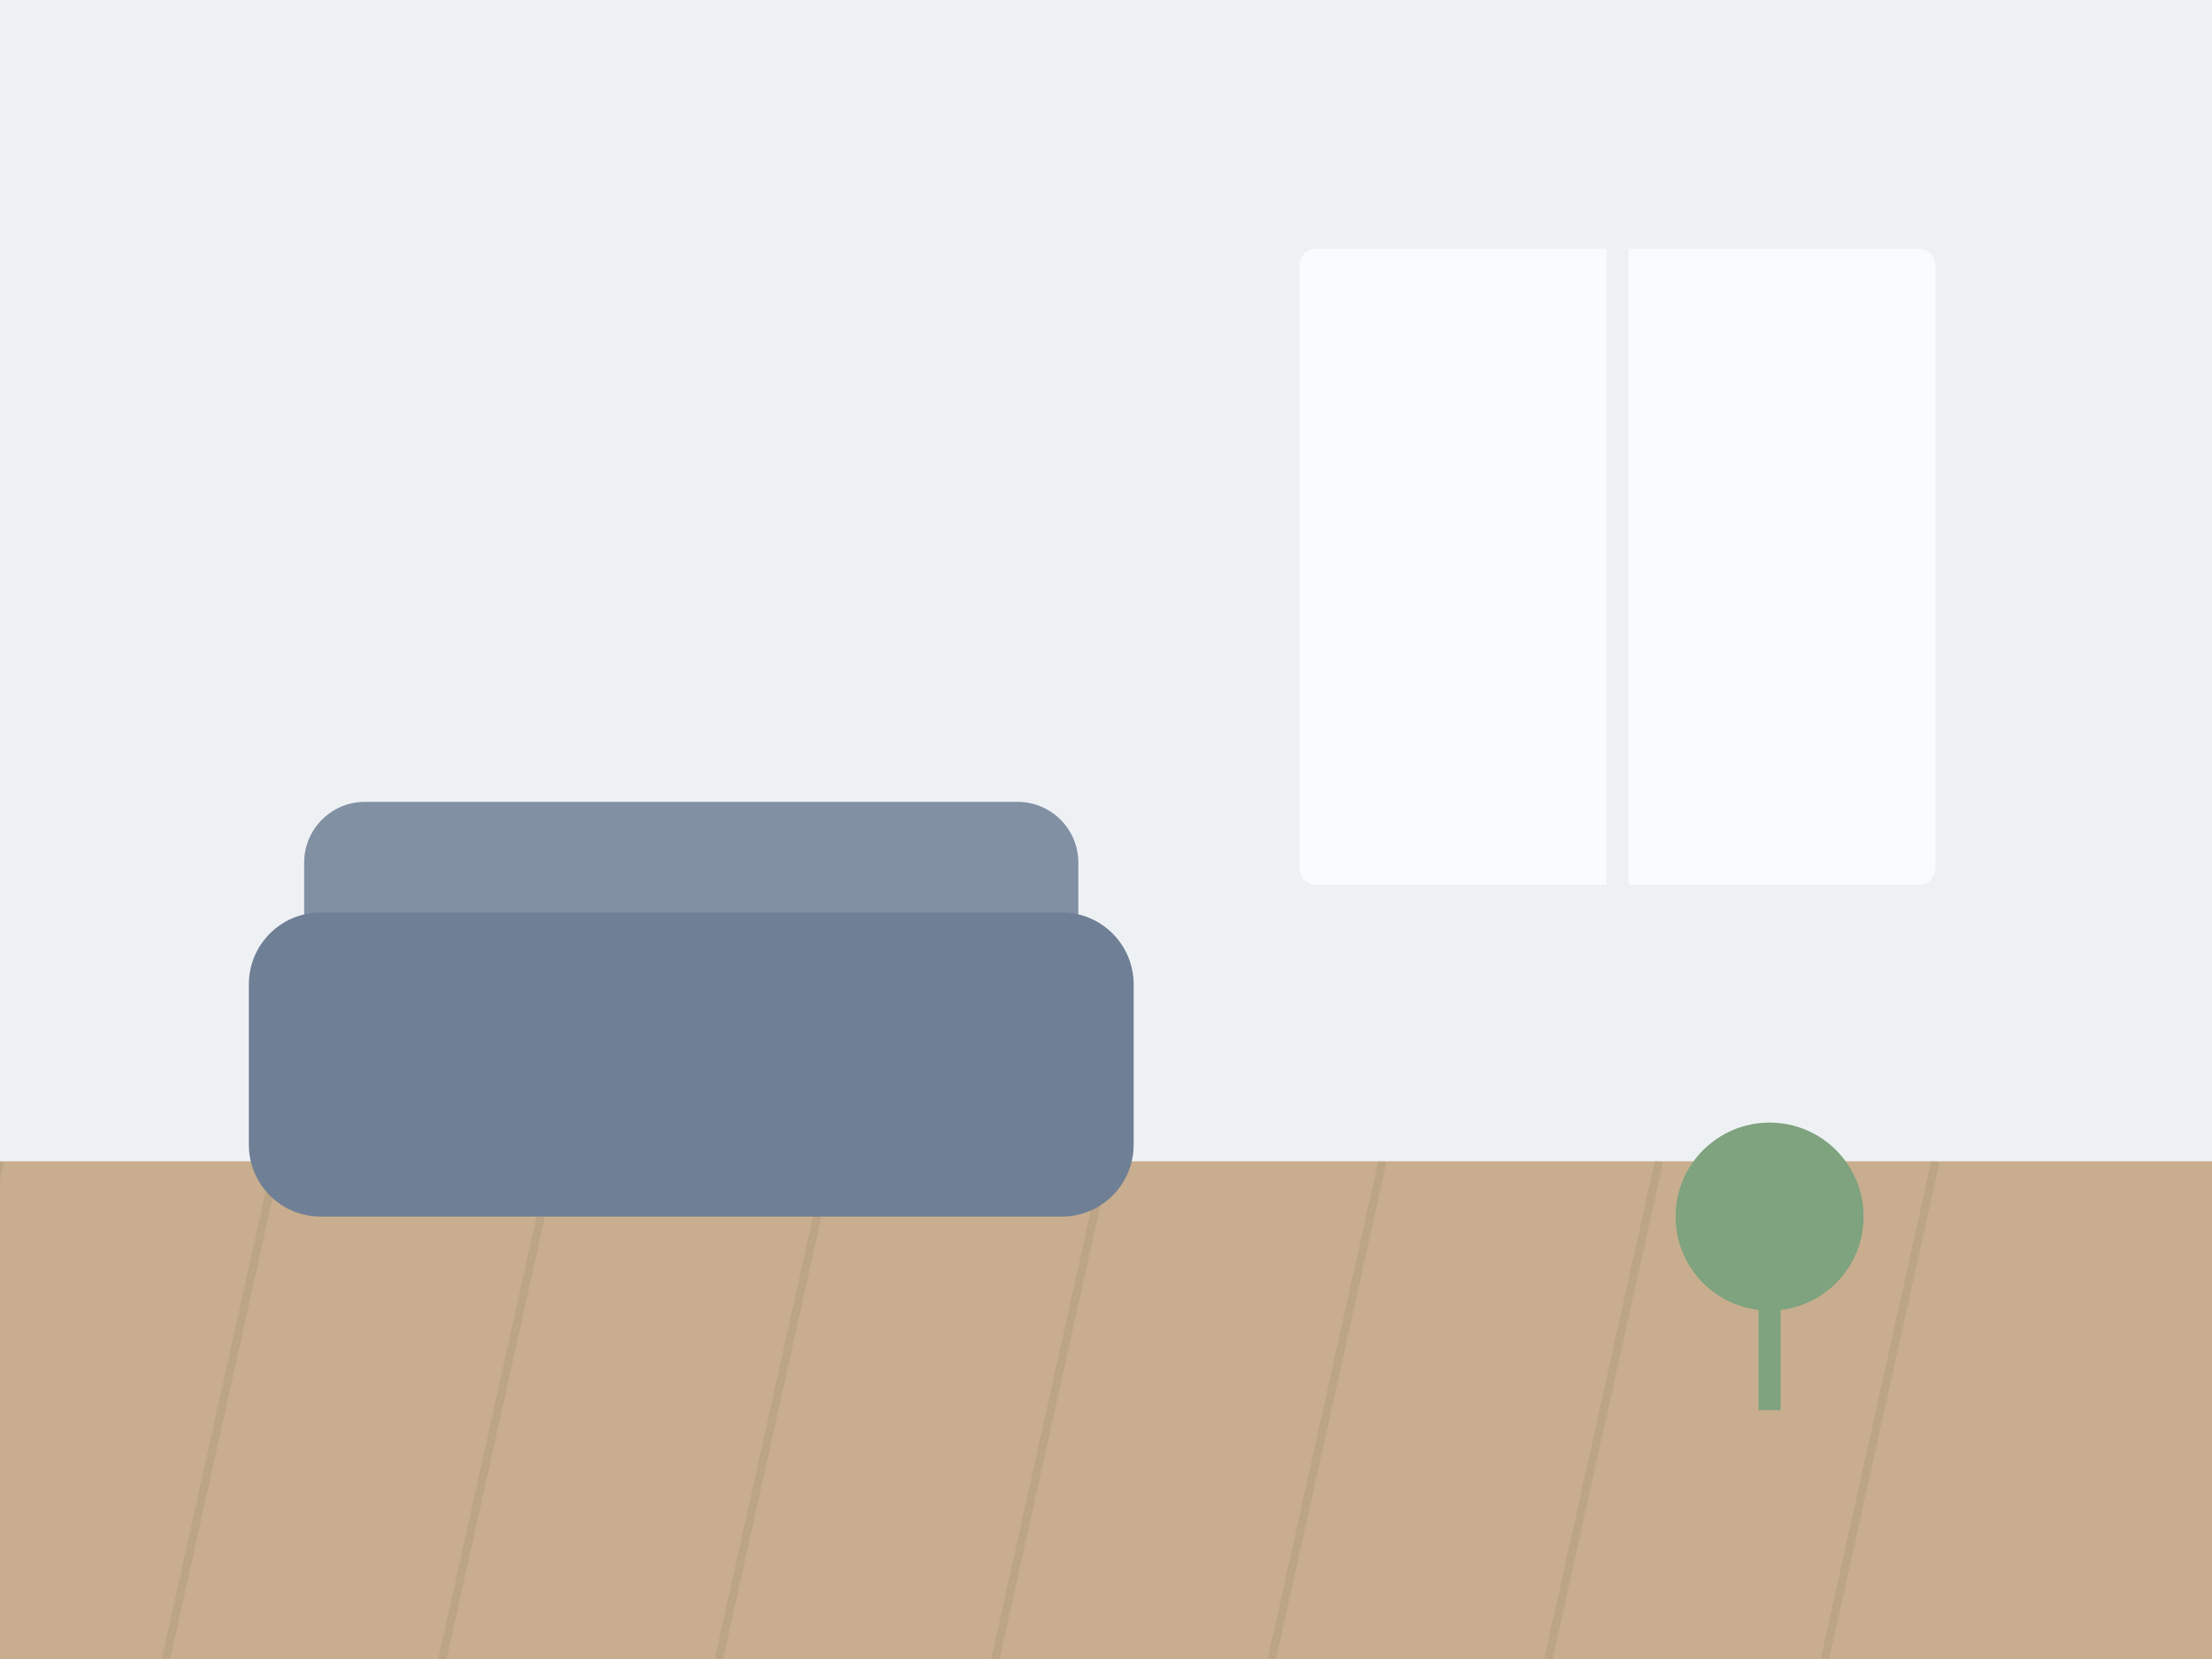
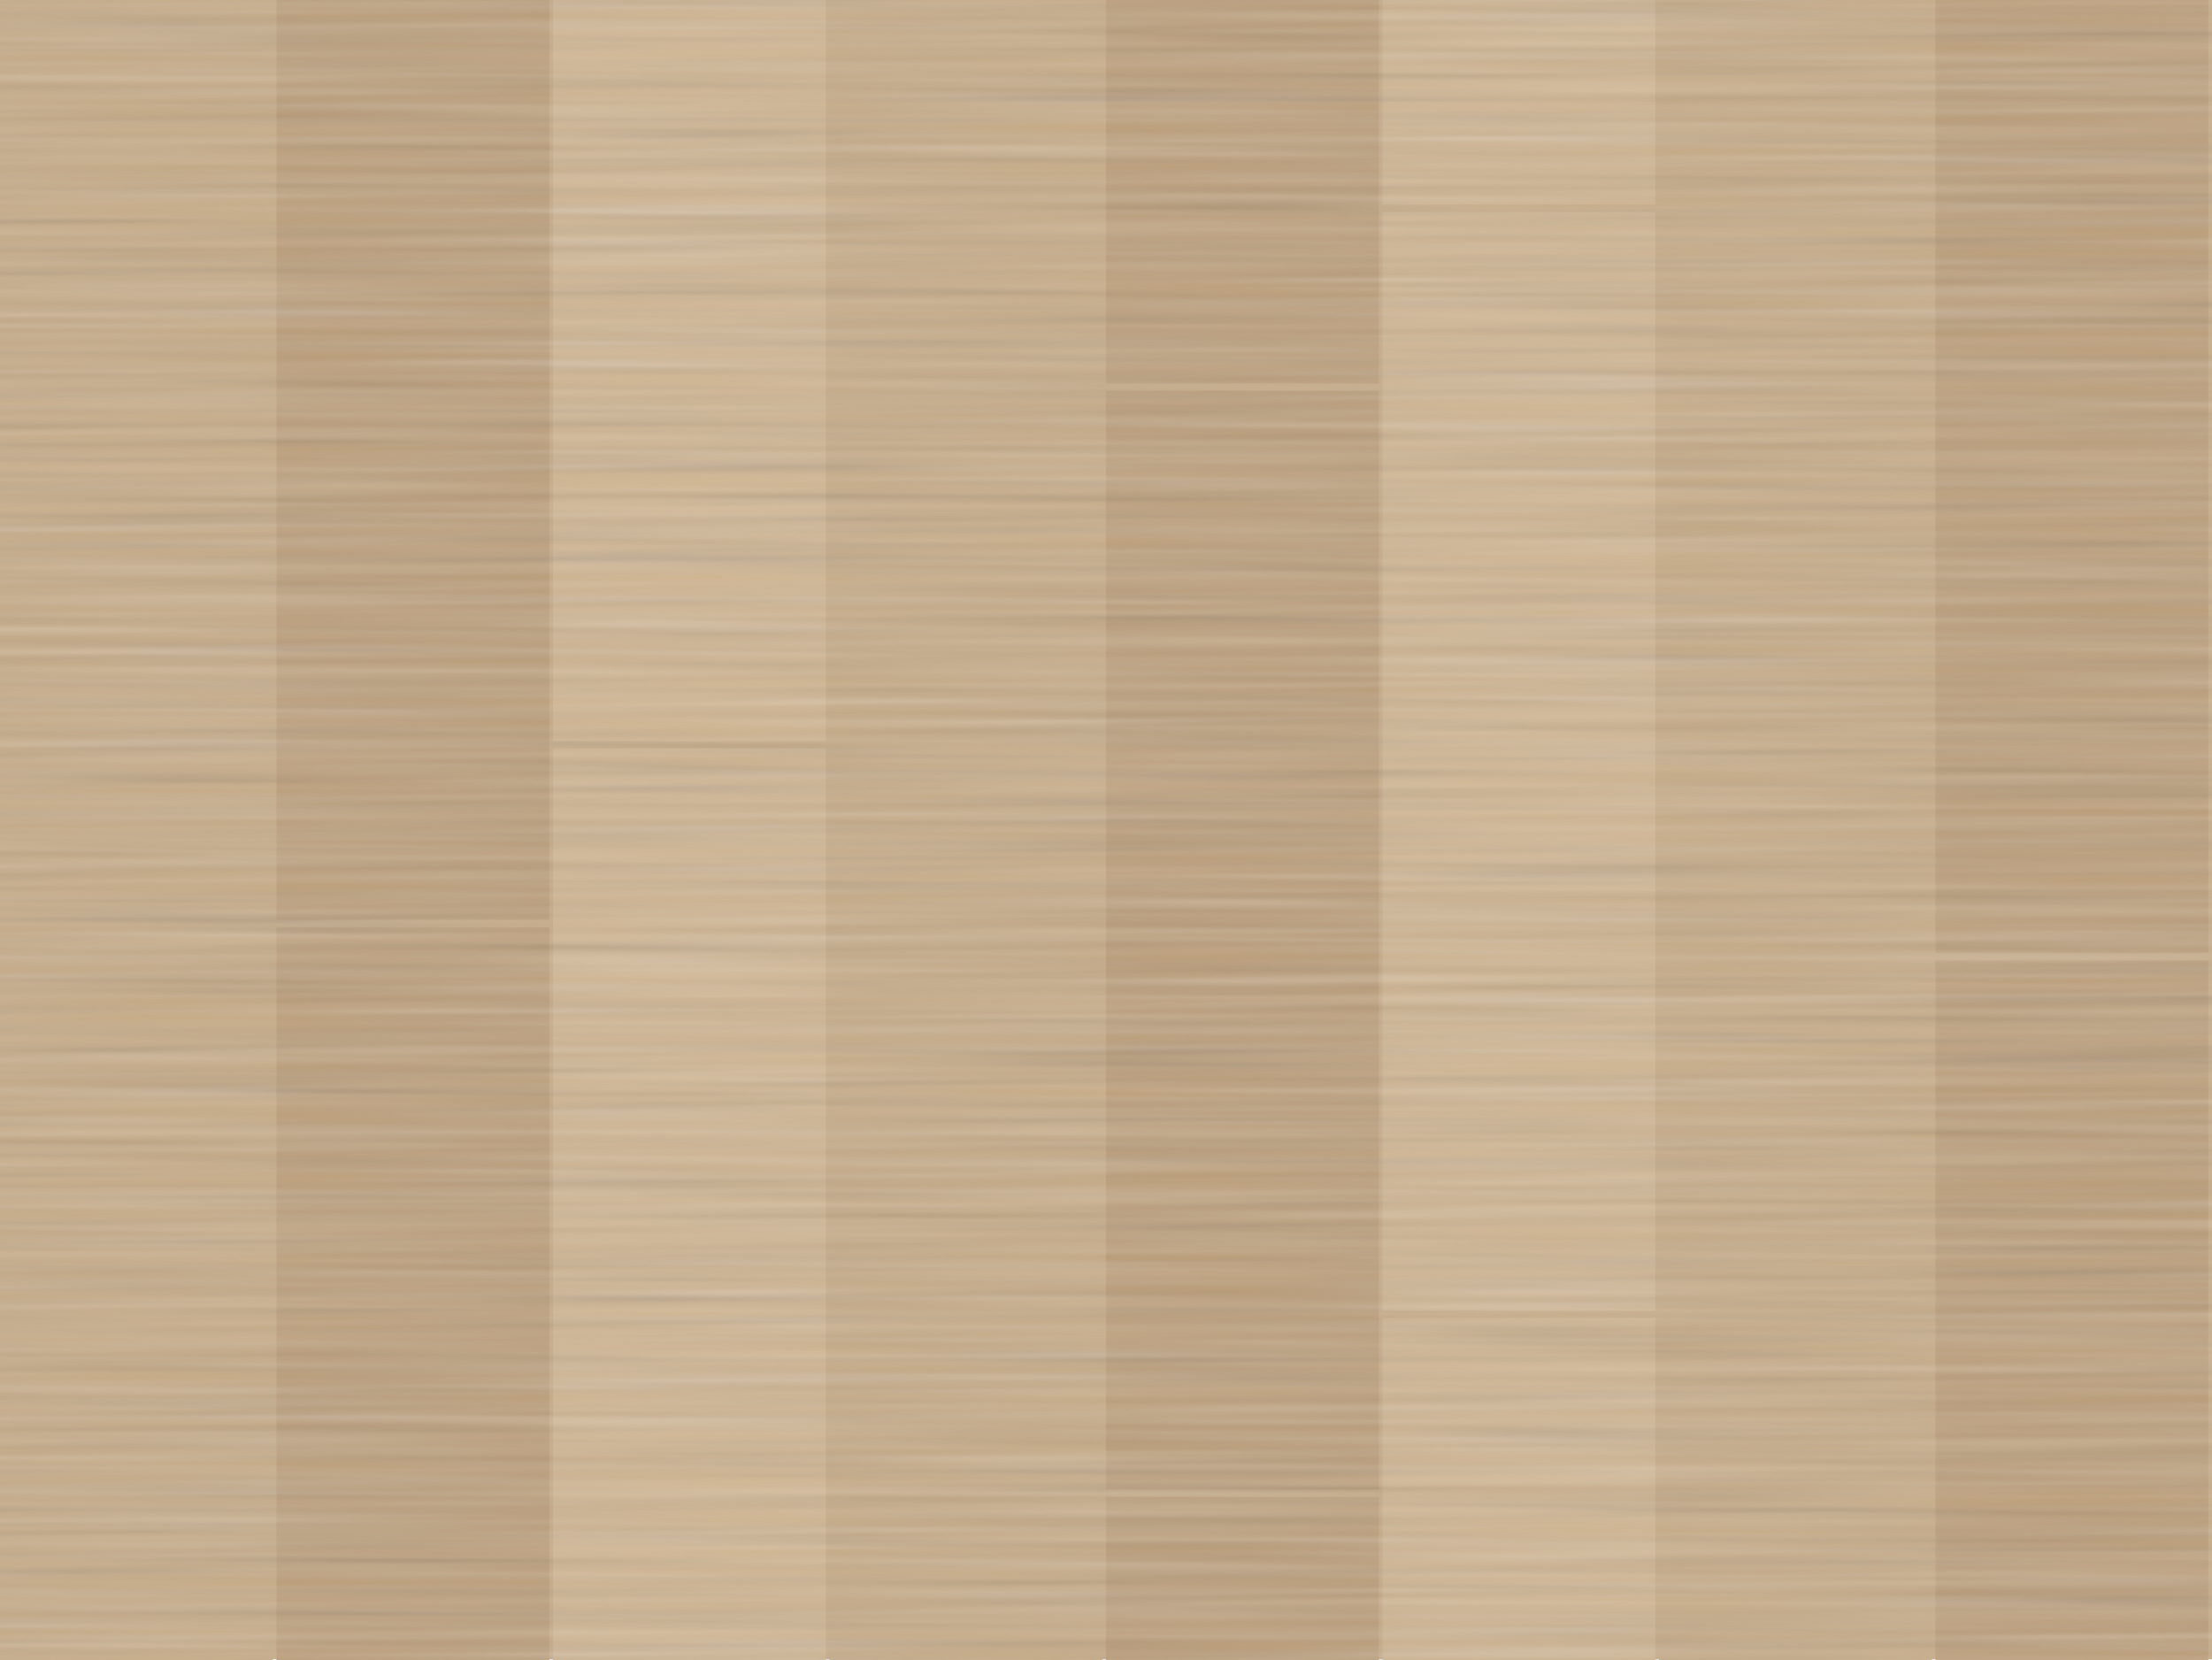
- <svg xmlns="http://www.w3.org/2000/svg" viewBox="0 0 800 600" width="800" height="600">
-   <rect width="800" height="600" fill="#EEF1F4" />
-   <rect y="420" width="800" height="180" fill="#C8AE8E" />
-   <line x1="0" y1="420" x2="-40" y2="600" stroke="#000" opacity=".06" stroke-width="3" />
-   <line x1="100" y1="420" x2="60" y2="600" stroke="#000" opacity=".06" stroke-width="3" />
-   <line x1="200" y1="420" x2="160" y2="600" stroke="#000" opacity=".06" stroke-width="3" />
-   <line x1="300" y1="420" x2="260" y2="600" stroke="#000" opacity=".06" stroke-width="3" />
-   <line x1="400" y1="420" x2="360" y2="600" stroke="#000" opacity=".06" stroke-width="3" />
-   <line x1="500" y1="420" x2="460" y2="600" stroke="#000" opacity=".06" stroke-width="3" />
-   <line x1="600" y1="420" x2="560" y2="600" stroke="#000" opacity=".06" stroke-width="3" />
-   <line x1="700" y1="420" x2="660" y2="600" stroke="#000" opacity=".06" stroke-width="3" />
-   <rect x="470" y="90" width="230" height="230" rx="6" fill="#fff" opacity=".7" />
-   <line x1="585" y1="90" x2="585" y2="320" stroke="#EEF1F4" stroke-width="8" />
-   <rect x="90" y="330" width="320" height="110" rx="26" fill="#6F7F95" />
-   <rect x="110" y="290" width="280" height="70" rx="22" fill="#6F7F95" opacity=".85" />
-   <circle cx="640" cy="440" r="34" fill="#7FA27F" />
-   <rect x="636" y="440" width="8" height="70" fill="#7FA27F" />
+ <svg xmlns="http://www.w3.org/2000/svg" viewBox="0 0 1200 900" width="1200" height="900">
+   <defs>
+     <filter id="w">
+       <feTurbulence type="fractalNoise" baseFrequency="0.004 0.18" numOctaves="2" seed="10" />
+       <feColorMatrix type="saturate" values="0" />
+       <feComponentTransfer>
+         <feFuncA type="linear" slope=".35" />
+       </feComponentTransfer>
+     </filter>
+   </defs>
+   <rect width="1200" height="900" fill="#c7ab86" />
+   <rect x="0" y="0" width="148" height="596" fill="#c7ab86" />
+   <rect x="0" y="600" width="148" height="596" fill="#c7ab86" />
+   <rect x="150" y="-97" width="148" height="596" fill="#bd9f7a" />
+   <rect x="150" y="503" width="148" height="596" fill="#bd9f7a" />
+   <rect x="300" y="-194" width="148" height="596" fill="#d0b591" />
+   <rect x="300" y="406" width="148" height="596" fill="#d0b591" />
+   <rect x="450" y="-291" width="148" height="596" fill="#c7ab86" />
+   <rect x="450" y="309" width="148" height="596" fill="#c7ab86" />
+   <rect x="600" y="-388" width="148" height="596" fill="#bd9f7a" />
+   <rect x="600" y="212" width="148" height="596" fill="#bd9f7a" />
+   <rect x="600" y="812" width="148" height="596" fill="#bd9f7a" />
+   <rect x="750" y="-485" width="148" height="596" fill="#d0b591" />
+   <rect x="750" y="115" width="148" height="596" fill="#d0b591" />
+   <rect x="750" y="715" width="148" height="596" fill="#d0b591" />
+   <rect x="900" y="-582" width="148" height="596" fill="#c7ab86" />
+   <rect x="900" y="18" width="148" height="596" fill="#c7ab86" />
+   <rect x="900" y="618" width="148" height="596" fill="#c7ab86" />
+   <rect x="1050" y="-79" width="148" height="596" fill="#bd9f7a" />
+   <rect x="1050" y="521" width="148" height="596" fill="#bd9f7a" />
+   <rect width="1200" height="900" filter="url(#w)" />
</svg>
